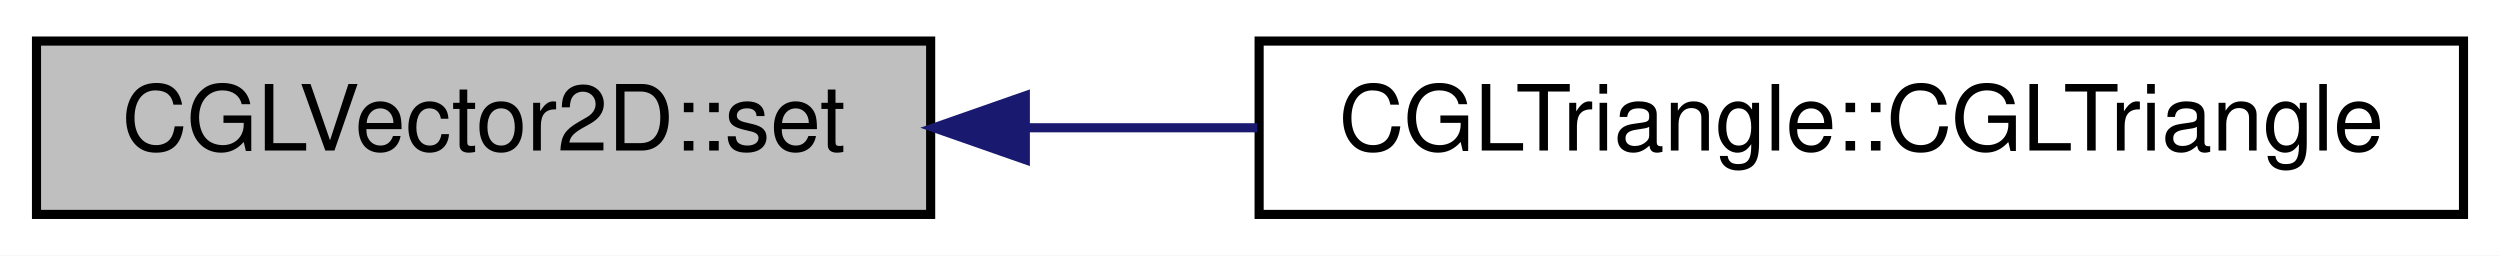
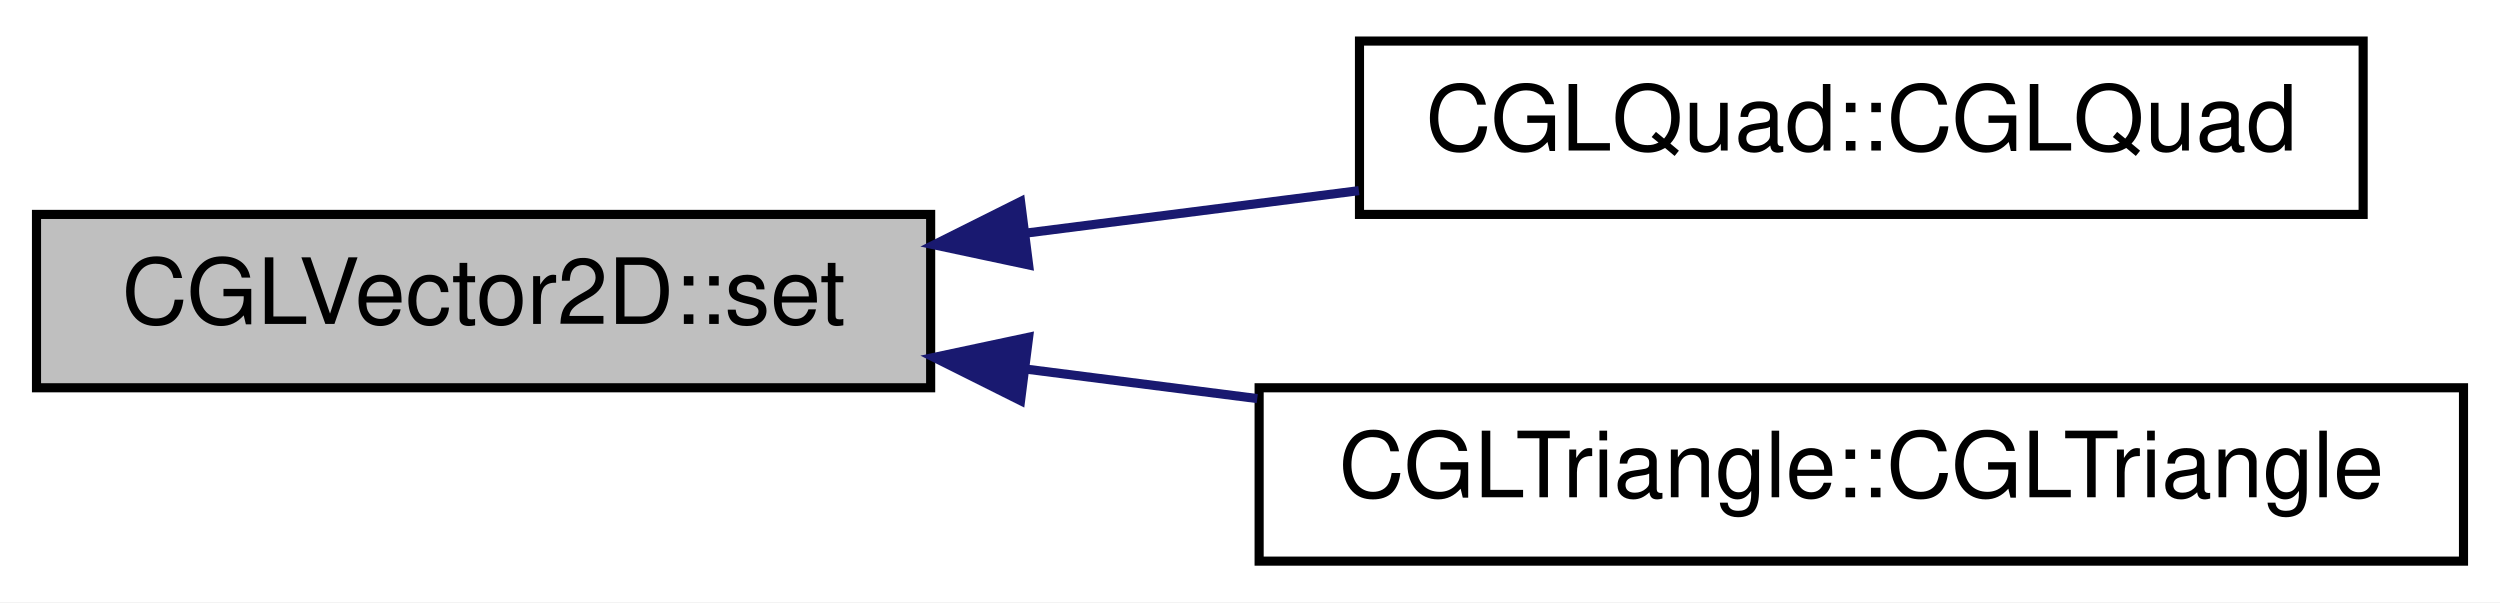
- <svg xmlns="http://www.w3.org/2000/svg" xmlns:xlink="http://www.w3.org/1999/xlink" width="274pt" height="28pt" viewBox="0.00 0.00 274.00 28.00">
-   <g id="graph0" class="graph" transform="scale(1 1) rotate(0) translate(4 24)">
-     <polygon fill="white" stroke="none" points="-4,4 -4,-24 270,-24 270,4 -4,4" />
+ <svg xmlns="http://www.w3.org/2000/svg" xmlns:xlink="http://www.w3.org/1999/xlink" width="274pt" height="66pt" viewBox="0.00 0.00 274.00 66.00">
+   <g id="graph0" class="graph" transform="scale(1 1) rotate(0) translate(4 62)">
+     <polygon fill="white" stroke="none" points="-4,4 -4,-62 270,-62 270,4 -4,4" />
    <g id="node1" class="node">
-       <polygon fill="#bfbfbf" stroke="black" points="0,-0.5 0,-19.5 98,-19.5 98,-0.5 0,-0.5" />
-       <text text-anchor="middle" x="49" y="-7.5" font-family="Helvetica,sans-Serif" font-size="10.00">CGLVector2D::set</text>
+       <polygon fill="#bfbfbf" stroke="black" points="0,-19.5 0,-38.5 98,-38.5 98,-19.5 0,-19.5" />
+       <text text-anchor="middle" x="49" y="-26.5" font-family="Helvetica,sans-Serif" font-size="10.00">CGLVector2D::set</text>
    </g>
    <g id="node2" class="node">
      <g id="a_node2">
+         <a xlink:href="$df/d41/class_c_g_l_quad.xhtml#a95b07c1605f65de30cb47b65fa364294" xlink:title="CGLQuad::CGLQuad">
+           <polygon fill="white" stroke="black" points="145,-38.5 145,-57.5 255,-57.5 255,-38.5 145,-38.5" />
+           <text text-anchor="middle" x="200" y="-45.5" font-family="Helvetica,sans-Serif" font-size="10.00">CGLQuad::CGLQuad</text>
+         </a>
+       </g>
+     </g>
+     <g id="edge1" class="edge">
+       <path fill="none" stroke="midnightblue" d="M108.334,-36.438C120.389,-37.976 133.038,-39.589 144.934,-41.106" />
+       <polygon fill="midnightblue" stroke="midnightblue" points="108.738,-32.962 98.376,-35.169 107.853,-39.906 108.738,-32.962" />
+     </g>
+     <g id="node3" class="node">
+       <g id="a_node3">
        <a xlink:href="$d1/d68/class_c_g_l_triangle.xhtml#a4b704efe008da14c3fc290ca86dc4b8c" xlink:title="CGLTriangle::CGLTriangle">
          <polygon fill="white" stroke="black" points="134,-0.5 134,-19.5 266,-19.5 266,-0.5 134,-0.5" />
          <text text-anchor="middle" x="200" y="-7.5" font-family="Helvetica,sans-Serif" font-size="10.00">CGLTriangle::CGLTriangle</text>
        </a>
      </g>
    </g>
-     <g id="edge1" class="edge">
-       <path fill="none" stroke="midnightblue" d="M108.377,-10C116.716,-10 125.337,-10 133.796,-10" />
-       <polygon fill="midnightblue" stroke="midnightblue" points="108.376,-6.5 98.376,-10 108.376,-13.5 108.376,-6.5" />
+     <g id="edge2" class="edge">
+       <path fill="none" stroke="midnightblue" d="M108.377,-21.556C116.716,-20.493 125.337,-19.393 133.796,-18.315" />
+       <polygon fill="midnightblue" stroke="midnightblue" points="107.853,-18.094 98.376,-22.831 108.738,-25.038 107.853,-18.094" />
    </g>
  </g>
</svg>
